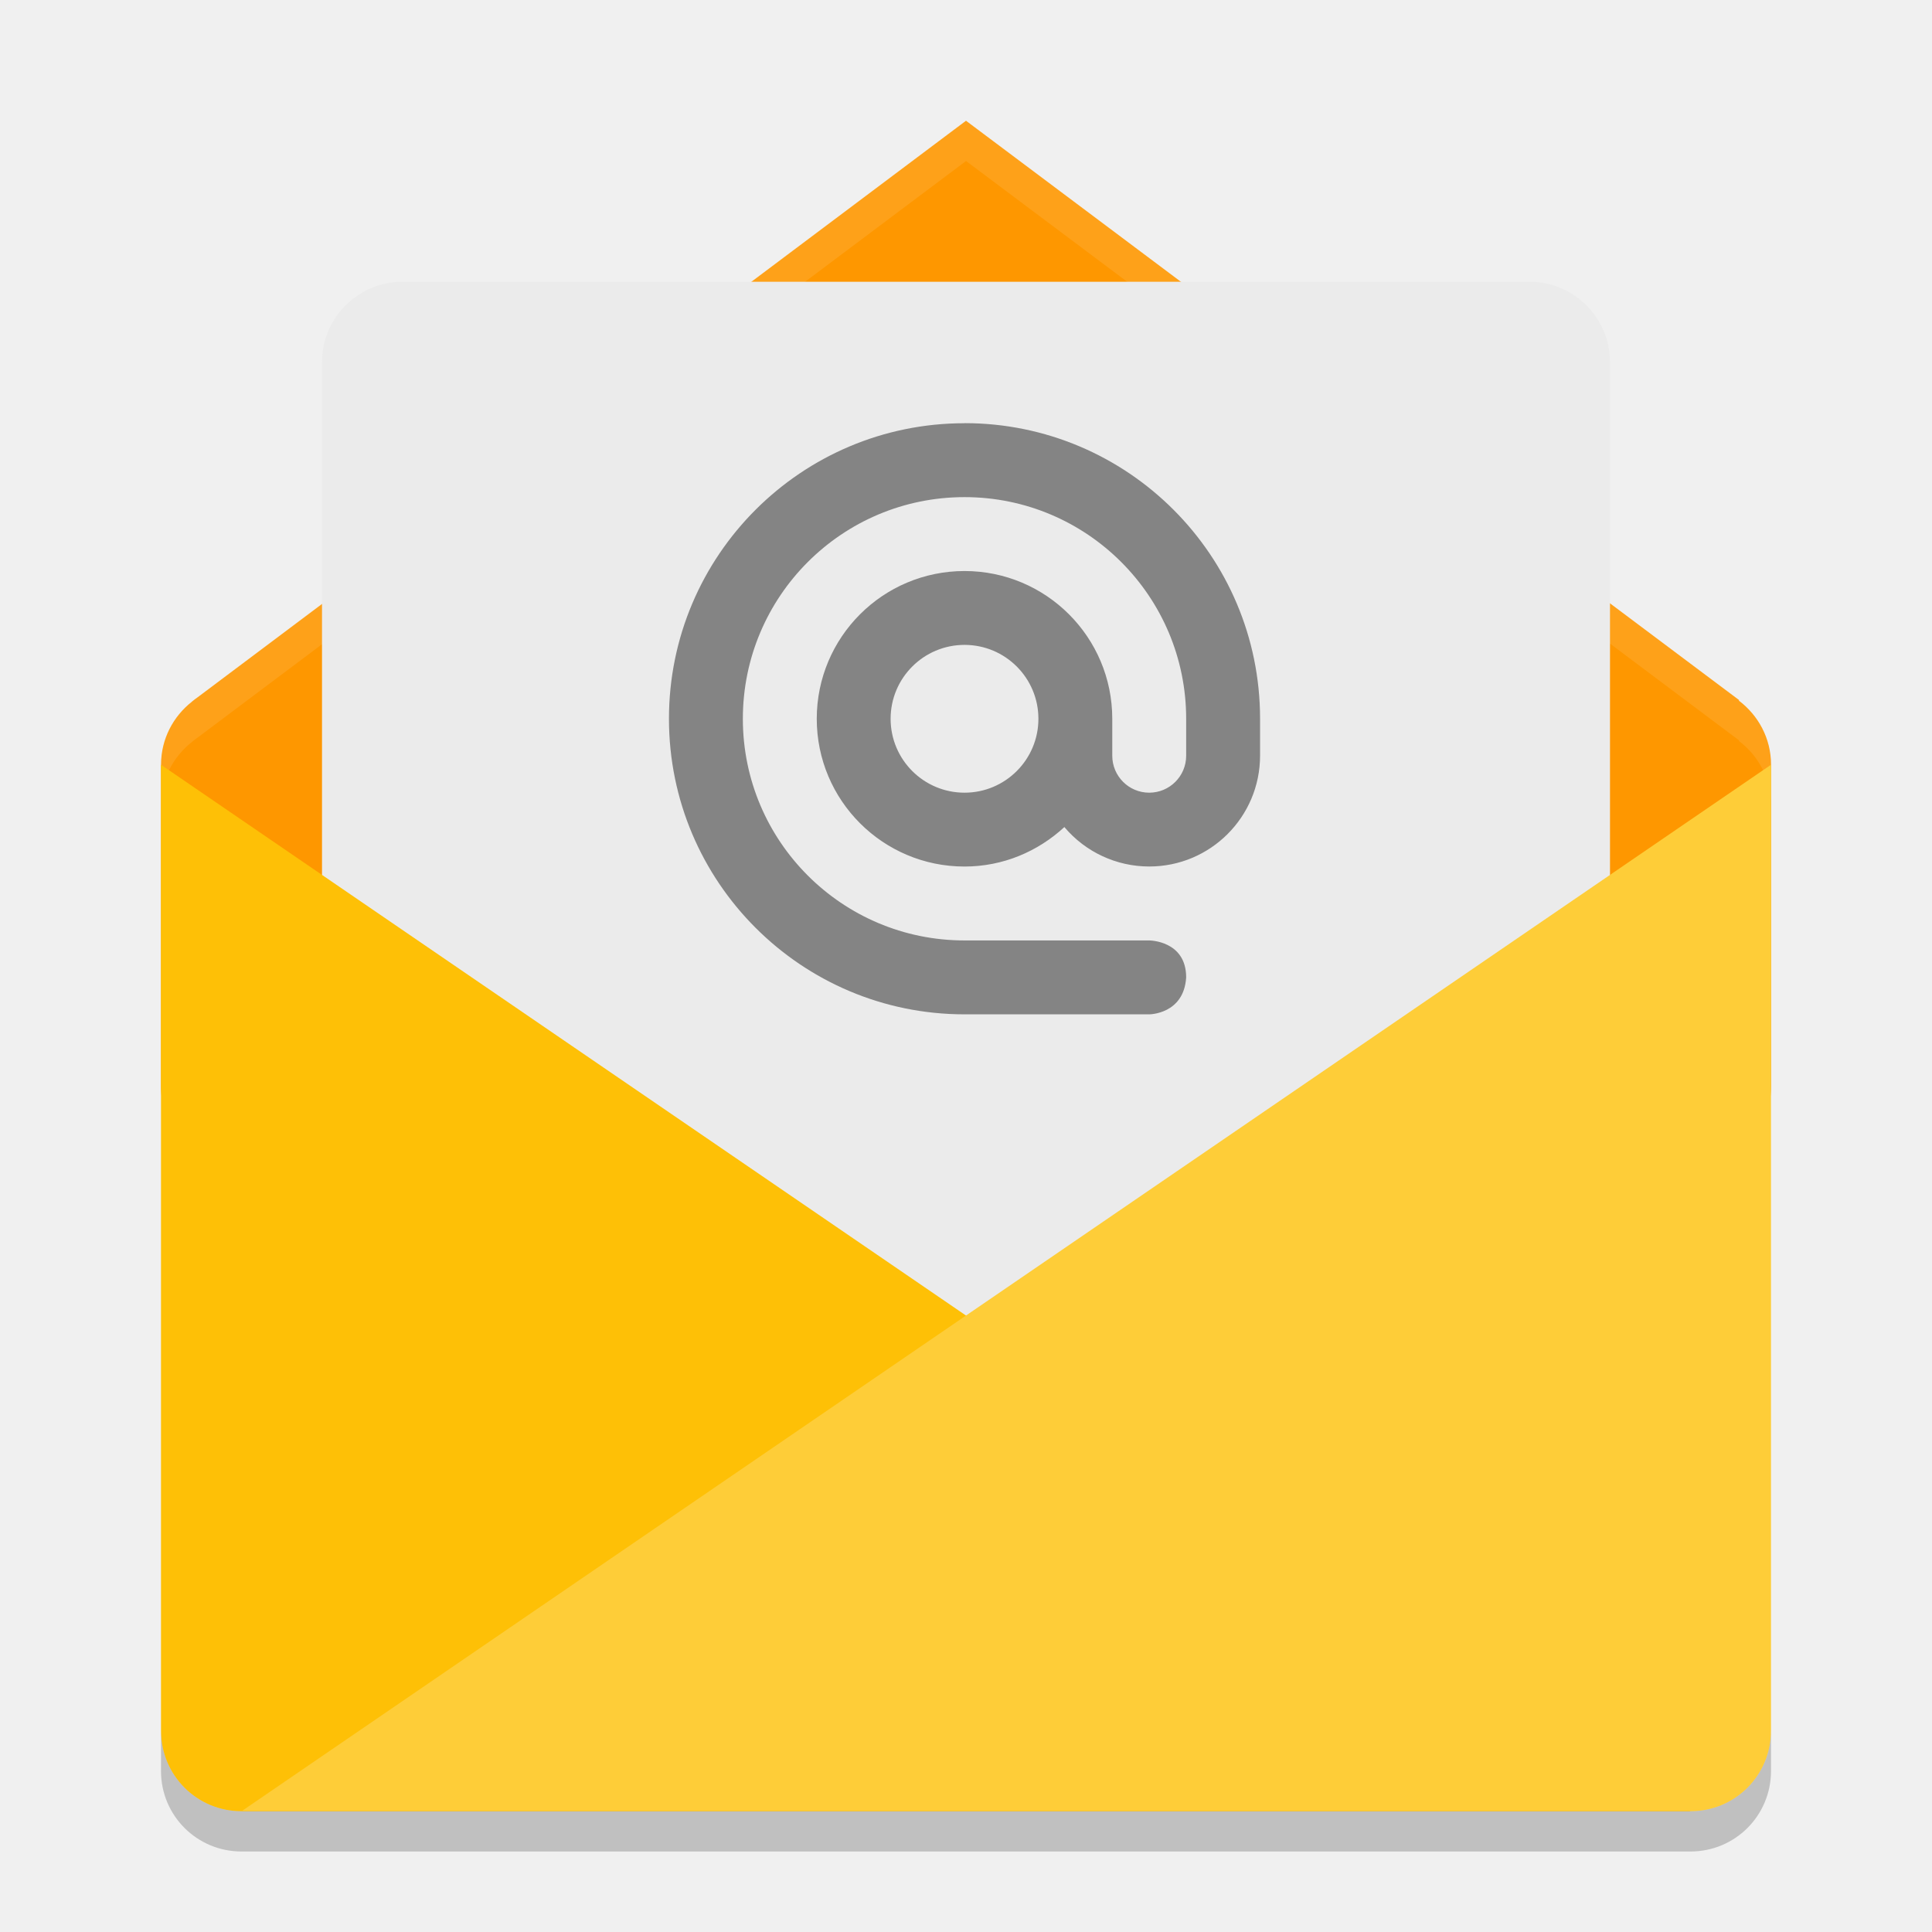
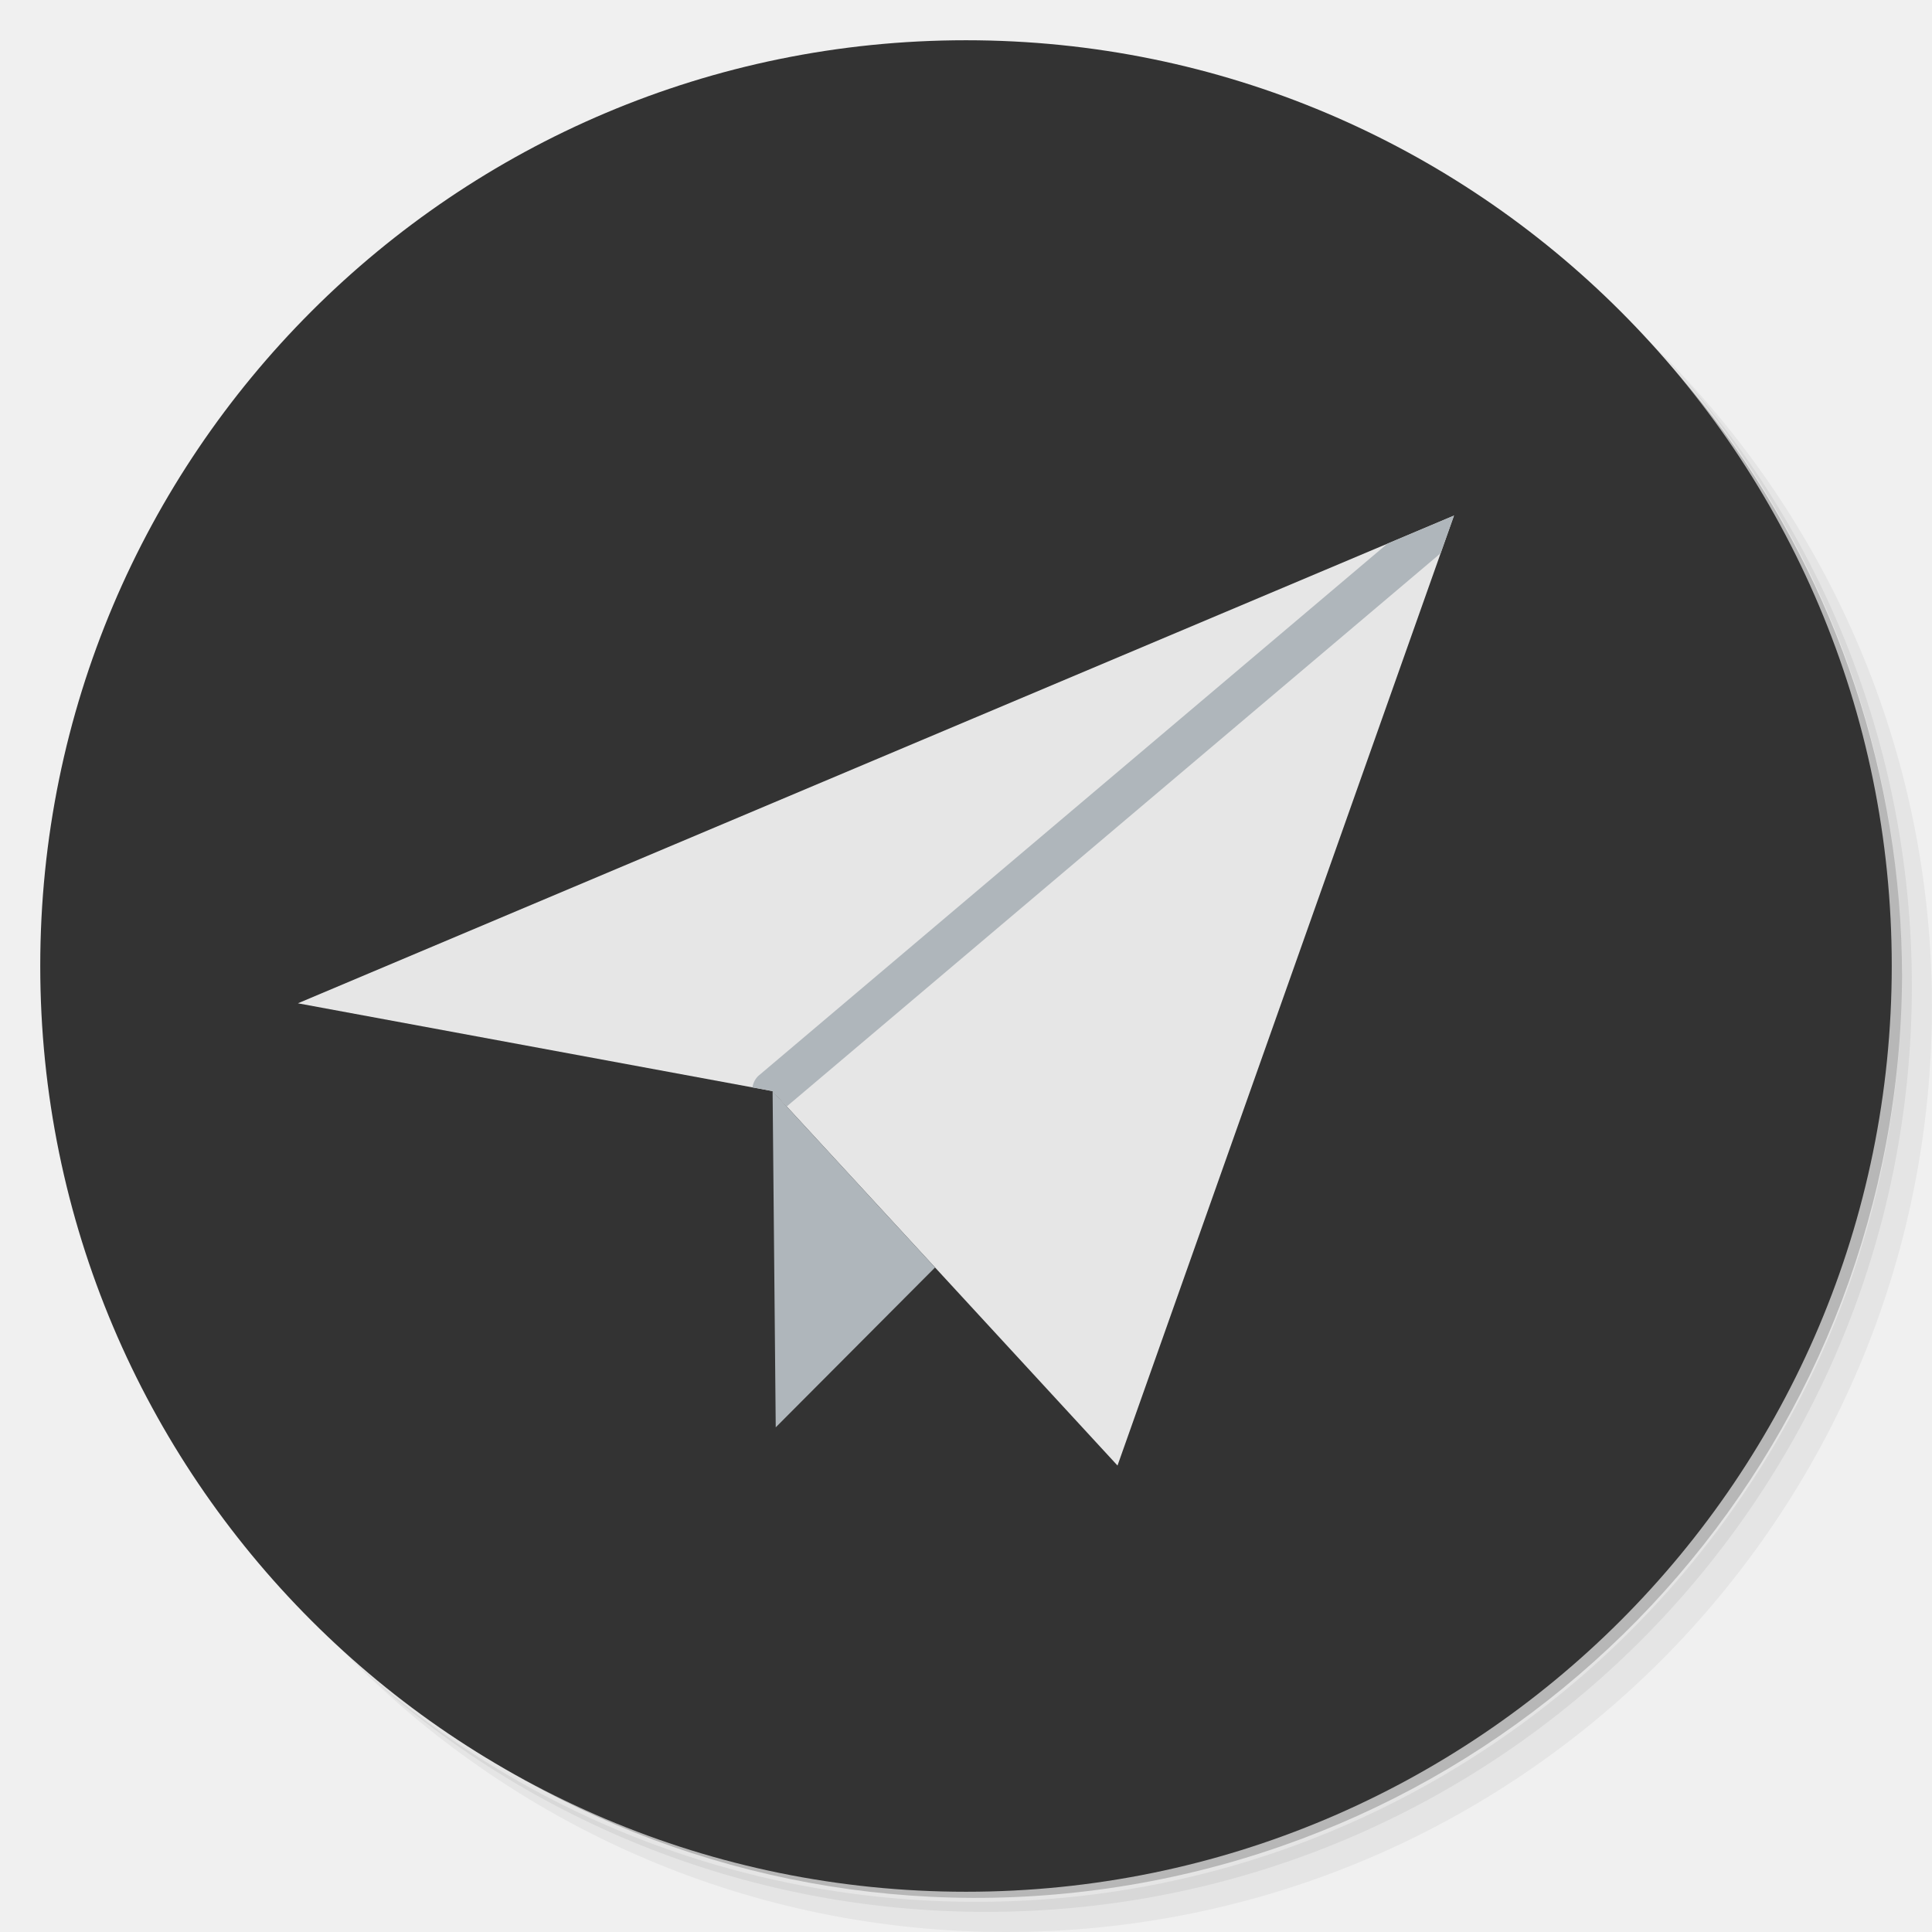
- <svg xmlns="http://www.w3.org/2000/svg" width="48" height="48" version="1" id="svg16">
-   <defs id="defs20" />
-   <path fill="#fe9700" d="m24 3-19.09 14.324c-0.041 0.027-0.078 0.058-0.117 0.088l-0.023 0.018v0.002c-0.465 0.365-0.769 0.927-0.769 1.568v8c0 1.108 0.892 2 2 2h36c1.108 0 2-0.892 2-2v-8c0-0.655-0.317-1.229-0.801-1.594l0.008-0.012z" id="path2" />
-   <path fill="#fff" opacity=".1" d="m24 3-19.09 14.324c-0.041 0.027-0.078 0.058-0.117 0.088l-0.023 0.018v0.002c-0.465 0.365-0.769 0.927-0.769 1.568v1c0-0.641 0.304-1.203 0.77-1.568v-0.002l0.023-0.018c0.039-0.03 0.076-0.061 0.117-0.088l19.09-14.324 19.207 14.395-0.008 0.012c0.484 0.364 0.801 0.938 0.801 1.593v-1c0-0.655-0.317-1.229-0.801-1.594l0.008-0.012-19.207-14.394z" id="path4" />
-   <rect fill="#ebebeb" width="32" height="26" x="8" y="7" rx="2" ry="2" id="rect6" />
-   <path fill="#fec006" d="m4 19 38 26h-36c-1.108 0-2-0.892-2-2z" id="path8" />
-   <path fill="#fecd38" d="m42 45c1.108 0 2-0.892 2-2v-24l-38 26z" id="path10" />
-   <path opacity=".2" d="m4 43v1c0 1.108 0.892 2 2 2h36c1.108 0 2-0.892 2-2v-1c0 1.108-0.892 2-2 2h-36c-1.108 0-2-0.892-2-2z" id="path14" />
-   <path id="path2-3" d="m -59.187,31.788 -19.09,14.324 c -0.041,0.027 -0.078,0.058 -0.117,0.088 l -0.023,0.018 v 0.002 c -0.465,0.365 -0.769,0.927 -0.769,1.568 v 8 c 0,1.108 0.892,2 2,2 h 36 c 1.108,0 2,-0.892 2,-2 v -8 c 0,-0.655 -0.317,-1.229 -0.801,-1.594 l 0.008,-0.012 z" fill="#fe9700" />
-   <path id="path4-6" d="m -59.187,31.788 -19.09,14.324 c -0.041,0.027 -0.078,0.058 -0.117,0.088 l -0.023,0.018 v 0.002 c -0.465,0.365 -0.769,0.927 -0.769,1.568 v 1 c 0,-0.641 0.304,-1.203 0.77,-1.568 v -0.002 l 0.023,-0.018 c 0.039,-0.03 0.076,-0.061 0.117,-0.088 l 19.09,-14.324 19.207,14.395 -0.008,0.012 c 0.484,0.364 0.801,0.938 0.801,1.593 v -1 c 0,-0.655 -0.317,-1.229 -0.801,-1.594 l 0.008,-0.012 -19.207,-14.394 z" opacity="0.1" fill="#ffffff" />
-   <rect id="rect6-7" ry="2" rx="2" y="35.788" x="-75.187" height="26" width="32" fill="#ebebeb" />
-   <path id="path8-5" d="m -79.187,47.788 38,26 h -36 c -1.108,0 -2,-0.892 -2,-2 z" fill="#fec006" />
-   <path id="path10-3" d="m -41.187,73.788 c 1.108,0 2,-0.892 2,-2 v -24 l -38,26 z" fill="#fecd38" />
-   <path fill="#848484" id="path12-5" d="m -59.187,39.788 c -4.418,0 -8,3.582 -8,8 0,4.418 3.582,8 8,8 h 5 c 0,0 0.938,0 1,-1 0,-1 -1,-1 -1,-1 h -5 c -3.314,0 -6,-2.686 -6,-6 0,-3.314 2.686,-6 6,-6 3.314,0 6,2.686 6,6 v 1 c 0,0.552 -0.448,1 -1,1 -0.552,0 -1,-0.448 -1,-1 v -1 c 0,-2.209 -1.791,-4 -4,-4 -2.209,0 -4,1.791 -4,4 0,2.209 1.791,4 4,4 1.046,0 1.99,-0.411 2.703,-1.068 0.57,0.677 1.411,1.068 2.297,1.068 1.657,0 3,-1.343 3,-3 v -1 c 0,-4.418 -3.582,-8 -8,-8 z m 0,6 c 1.105,0 2,0.895 2,2 0,1.105 -0.895,2 -2,2 -1.105,0 -2,-0.895 -2,-2 0,-1.105 0.895,-2 2,-2 z" />
-   <path id="path14-6" d="m -79.187,71.788 v 1 c 0,1.108 0.892,2 2,2 h 36 c 1.108,0 2,-0.892 2,-2 v -1 c 0,1.108 -0.892,2 -2,2 h -36 c -1.108,0 -2,-0.892 -2,-2 z" opacity="0.2" />
-   <path d="m 23.963,10.515 c -4.055,0 -7.343,3.288 -7.343,7.343 0,4.055 3.288,7.343 7.343,7.343 h 4.589 c 0,0 0.861,0 0.918,-0.918 0,-0.918 -0.918,-0.918 -0.918,-0.918 h -4.589 c -3.042,0 -5.507,-2.466 -5.507,-5.507 0,-3.042 2.466,-5.507 5.507,-5.507 3.042,0 5.507,2.466 5.507,5.507 v 0.918 c 0,0.507 -0.411,0.918 -0.918,0.918 -0.507,0 -0.918,-0.411 -0.918,-0.918 v -0.918 c 0,-2.028 -1.644,-3.671 -3.671,-3.671 -2.028,0 -3.671,1.644 -3.671,3.671 0,2.028 1.644,3.671 3.671,3.671 0.96,0 1.827,-0.377 2.481,-0.981 0.523,0.621 1.295,0.98 2.108,0.98 1.521,0 2.754,-1.233 2.754,-2.754 v -0.918 c 0,-4.055 -3.288,-7.343 -7.343,-7.343 z m 0,5.507 c 1.014,0 1.836,0.822 1.836,1.836 0,1.014 -0.822,1.836 -1.836,1.836 -1.014,0 -1.836,-0.822 -1.836,-1.836 0,-1.014 0.822,-1.836 1.836,-1.836 z" id="path12-5-2" fill="#848484" style="stroke-width:0.918" />
+ <svg xmlns="http://www.w3.org/2000/svg" viewBox="0 0 48 48" id="svg2" version="1.1">
+   <defs id="defs4">
+     <linearGradient id="linearGradient3764" x1="1" x2="47" gradientUnits="userSpaceOnUse" gradientTransform="matrix(0,-1,1,0,-1.5e-6,48)">
+       <stop style="stop-color:#314c6b;stop-opacity:1" id="stop7" />
+       <stop offset="1" style="stop-color:#375678;stop-opacity:1" id="stop9" />
+     </linearGradient>
+   </defs>
+   <g id="g11">
+     <path d="m 36.31 5 c 5.859 4.062 9.688 10.831 9.688 18.5 c 0 12.426 -10.07 22.5 -22.5 22.5 c -7.669 0 -14.438 -3.828 -18.5 -9.688 c 1.037 1.822 2.306 3.499 3.781 4.969 c 4.085 3.712 9.514 5.969 15.469 5.969 c 12.703 0 23 -10.298 23 -23 c 0 -5.954 -2.256 -11.384 -5.969 -15.469 c -1.469 -1.475 -3.147 -2.744 -4.969 -3.781 z m 4.969 3.781 c 3.854 4.113 6.219 9.637 6.219 15.719 c 0 12.703 -10.297 23 -23 23 c -6.081 0 -11.606 -2.364 -15.719 -6.219 c 4.16 4.144 9.883 6.719 16.219 6.719 c 12.703 0 23 -10.298 23 -23 c 0 -6.335 -2.575 -12.06 -6.719 -16.219 z" style="opacity:0.05" id="path13" />
+     <path d="m 41.28 8.781 c 3.712 4.085 5.969 9.514 5.969 15.469 c 0 12.703 -10.297 23 -23 23 c -5.954 0 -11.384 -2.256 -15.469 -5.969 c 4.113 3.854 9.637 6.219 15.719 6.219 c 12.703 0 23 -10.298 23 -23 c 0 -6.081 -2.364 -11.606 -6.219 -15.719 z" style="opacity:0.1" id="path15" />
+     <path d="m 31.25 2.375 c 8.615 3.154 14.75 11.417 14.75 21.13 c 0 12.426 -10.07 22.5 -22.5 22.5 c -9.708 0 -17.971 -6.135 -21.12 -14.75 a 23 23 0 0 0 44.875 -7 a 23 23 0 0 0 -16 -21.875 z" style="opacity:0.2" id="path17" />
+   </g>
+   <g id="g19" style="fill:#333333">
+     <path d="m 24 1 c 12.703 0 23 10.297 23 23 c 0 12.703 -10.297 23 -23 23 -12.703 0 -23 -10.297 -23 -23 0 -12.703 10.297 -23 23 -23 z" style="fill:#333333;fill-opacity:1" id="path21" />
+   </g>
+   <g transform="matrix(0.5520948,0,0,0.5520948,-51.55154,-10.13186)" id="g3">
+     <polygon style="fill:#e5e5da" points="0,8.604 0,49.371 0,49.5 0.129,49.5 57.541,49.5 57.871,49.5 58,49.5 58,49.371 58,8.604 58,8.5 0,8.5 " id="polygon5" />
+     <rect x="43" y="15.5" style="fill:#ed8a19" width="8" height="8" id="rect7" />
+     <path style="fill:#bab395" d="m 27,20.5 -20,0 c -0.552,0 -1,-0.447 -1,-1 0,-0.553 0.448,-1 1,-1 l 20,0 c 0.552,0 1,0.447 1,1 0,0.553 -0.448,1 -1,1 z" id="path9" />
+     <path style="fill:#bab395" d="m 27,25.5 -20,0 c -0.552,0 -1,-0.447 -1,-1 0,-0.553 0.448,-1 1,-1 l 20,0 c 0.552,0 1,0.447 1,1 0,0.553 -0.448,1 -1,1 z" id="path11" />
+     <path style="fill:#bab395" d="m 15,15.5 -8,0 c -0.552,0 -1,-0.447 -1,-1 0,-0.553 0.448,-1 1,-1 l 8,0 c 0.552,0 1,0.447 1,1 0,0.553 -0.448,1 -1,1 z" id="path13-0" />
+     <g id="g15">
+       <path style="fill:#7383bf" d="m 28,32.5 c -3.309,0 -6,2.691 -6,6 0,3.309 2.691,6 6,6 3.309,0 6,-2.691 6,-6 0,-3.309 -2.691,-6 -6,-6 z m 0,10 c -2.206,0 -4,-1.794 -4,-4 0,-2.206 1.794,-4 4,-4 2.206,0 4,1.794 4,4 0,2.206 -1.794,4 -4,4 z" id="path17-9" />
+       <path style="fill:#7383bf" d="m 36.77,36.139 c 0.683,-0.824 1.778,-0.824 2.461,0 0.727,0.878 1.711,1.361 2.769,1.361 1.058,0 2.042,-0.483 2.77,-1.361 0.683,-0.824 1.778,-0.824 2.461,0 0.727,0.878 1.711,1.361 2.769,1.361 1.058,0 2.042,-0.483 2.77,-1.361 0.353,-0.426 0.294,-1.056 -0.131,-1.408 -0.424,-0.353 -1.054,-0.294 -1.408,0.131 -0.683,0.824 -1.778,0.824 -2.461,0 C 48.042,33.983 47.058,33.5 46,33.5 c -1.058,0 -2.042,0.483 -2.77,1.361 -0.683,0.824 -1.778,0.824 -2.461,0 C 40.042,33.983 39.058,33.5 38,33.5 c -1.058,0 -2.042,0.483 -2.77,1.361 -0.353,0.426 -0.294,1.056 0.131,1.408 0.426,0.354 1.056,0.295 1.409,-0.13 z" id="path19" />
+       <path style="fill:#7383bf" d="m 51.23,40.861 c -0.683,0.824 -1.778,0.824 -2.461,0 C 48.042,39.983 47.058,39.5 46,39.5 c -1.058,0 -2.042,0.483 -2.77,1.361 -0.683,0.824 -1.778,0.824 -2.461,0 C 40.042,39.983 39.058,39.5 38,39.5 c -1.058,0 -2.042,0.483 -2.77,1.361 -0.353,0.426 -0.294,1.056 0.131,1.408 0.425,0.354 1.055,0.295 1.408,-0.131 0.683,-0.824 1.778,-0.824 2.461,0 0.728,0.879 1.712,1.362 2.77,1.362 1.058,0 2.042,-0.483 2.77,-1.361 0.683,-0.824 1.778,-0.824 2.461,0 0.727,0.878 1.711,1.361 2.769,1.361 1.058,0 2.042,-0.483 2.77,-1.361 0.353,-0.426 0.294,-1.056 -0.131,-1.408 -0.425,-0.353 -1.055,-0.294 -1.409,0.13 z" id="path21-3" />
+     </g>
+   </g>
+   <g transform="matrix(0.5972049,0,0,0.5341843,-4.536771,-39.23903)" id="g3-6">
+     <path style="fill:#e5e5da" d="m 56.414,7.5 -3.707,3.707 C 52.512,11.402 52.256,11.5 52,11.5 c -0.256,0 -0.512,-0.098 -0.707,-0.293 -0.391,-0.391 -0.391,-1.023 0,-1.414 l 2.293,-2.293 -4.172,0 -3.707,3.707 C 45.512,11.402 45.256,11.5 45,11.5 c -0.256,0 -0.512,-0.098 -0.707,-0.293 -0.391,-0.391 -0.391,-1.023 0,-1.414 l 2.293,-2.293 -4.172,0 -3.707,3.707 C 38.512,11.402 38.256,11.5 38,11.5 c -0.256,0 -0.512,-0.098 -0.707,-0.293 -0.391,-0.391 -0.391,-1.023 0,-1.414 l 2.293,-2.293 -4.172,0 -3.707,3.707 C 31.512,11.402 31.256,11.5 31,11.5 c -0.256,0 -0.512,-0.098 -0.707,-0.293 -0.391,-0.391 -0.391,-1.023 0,-1.414 l 2.293,-2.293 -4.172,0 -3.707,3.707 C 24.512,11.402 24.256,11.5 24,11.5 c -0.256,0 -0.512,-0.098 -0.707,-0.293 -0.391,-0.391 -0.391,-1.023 0,-1.414 l 2.293,-2.293 -4.172,0 -3.707,3.707 C 17.512,11.402 17.256,11.5 17,11.5 c -0.256,0 -0.512,-0.098 -0.707,-0.293 -0.391,-0.391 -0.391,-1.023 0,-1.414 l 2.293,-2.293 -4.172,0 -3.707,3.707 C 10.512,11.402 10.256,11.5 10,11.5 9.744,11.5 9.488,11.402 9.293,11.207 8.902,10.816 8.902,10.184 9.293,9.793 L 11.586,7.5 7.414,7.5 3.707,11.207 C 3.512,11.402 3.256,11.5 3,11.5 2.744,11.5 2.488,11.402 2.293,11.207 1.902,10.816 1.902,10.184 2.293,9.793 L 4.586,7.5 0,7.5 0,7.604 0,50.5 l 1.586,0 3.707,-3.707 c 0.391,-0.391 1.023,-0.391 1.414,0 0.391,0.391 0.391,1.023 0,1.414 l -2.293,2.293 4.172,0 3.707,-3.707 c 0.391,-0.391 1.023,-0.391 1.414,0 0.391,0.391 0.391,1.023 0,1.414 l -2.293,2.293 4.172,0 3.707,-3.707 c 0.391,-0.391 1.023,-0.391 1.414,0 0.391,0.391 0.391,1.023 0,1.414 l -2.293,2.293 4.172,0 3.707,-3.707 c 0.391,-0.391 1.023,-0.391 1.414,0 0.391,0.391 0.391,1.023 0,1.414 l -2.293,2.293 4.172,0 3.707,-3.707 c 0.391,-0.391 1.023,-0.391 1.414,0 0.391,0.391 0.391,1.023 0,1.414 l -2.293,2.293 4.172,0 3.707,-3.707 c 0.391,-0.391 1.023,-0.391 1.414,0 0.391,0.391 0.391,1.023 0,1.414 l -2.293,2.293 4.172,0 3.707,-3.707 c 0.391,-0.391 1.023,-0.391 1.414,0 0.391,0.391 0.391,1.023 0,1.414 l -2.293,2.293 4.172,0 3.707,-3.707 c 0.391,-0.391 1.023,-0.391 1.414,0 0.391,0.391 0.391,1.023 0,1.414 L 53.414,50.5 58,50.5 58,7.604 58,7.5 l -1.586,0 z" id="path5" />
+     <path style="fill:#7fb1c8" d="m 6.707,46.793 c -0.391,-0.391 -1.023,-0.391 -1.414,0 l -3.707,3.707 2.828,0 2.293,-2.293 c 0.391,-0.391 0.391,-1.023 0,-1.414 z" id="path7" />
+     <path style="fill:#e59677" d="m 13.707,46.793 c -0.391,-0.391 -1.023,-0.391 -1.414,0 l -3.707,3.707 2.828,0 2.293,-2.293 c 0.391,-0.391 0.391,-1.023 0,-1.414 z" id="path9-0" />
+     <path style="fill:#7fb1c8" d="m 20.707,46.793 c -0.391,-0.391 -1.023,-0.391 -1.414,0 l -3.707,3.707 2.828,0 2.293,-2.293 c 0.391,-0.391 0.391,-1.023 0,-1.414 z" id="path11-6" />
+     <path style="fill:#e59677" d="m 27.707,46.793 c -0.391,-0.391 -1.023,-0.391 -1.414,0 l -3.707,3.707 2.828,0 2.293,-2.293 c 0.391,-0.391 0.391,-1.023 0,-1.414 z" id="path13-2" />
+     <path style="fill:#7fb1c8" d="m 34.707,46.793 c -0.391,-0.391 -1.023,-0.391 -1.414,0 l -3.707,3.707 2.828,0 2.293,-2.293 c 0.391,-0.391 0.391,-1.023 0,-1.414 z" id="path15-6" />
+     <path style="fill:#e59677" d="m 41.707,46.793 c -0.391,-0.391 -1.023,-0.391 -1.414,0 l -3.707,3.707 2.828,0 2.293,-2.293 c 0.391,-0.391 0.391,-1.023 0,-1.414 z" id="path17-1" />
+     <path style="fill:#7fb1c8" d="m 48.707,46.793 c -0.391,-0.391 -1.023,-0.391 -1.414,0 l -3.707,3.707 2.828,0 2.293,-2.293 c 0.391,-0.391 0.391,-1.023 0,-1.414 z" id="path19-8" />
+     <path style="fill:#e59677" d="m 55.707,46.793 c -0.391,-0.391 -1.023,-0.391 -1.414,0 l -3.707,3.707 2.828,0 2.293,-2.293 c 0.391,-0.391 0.391,-1.023 0,-1.414 z" id="path21-7" />
+     <path style="fill:#7fb1c8" d="M 2.293,11.207 C 2.488,11.402 2.744,11.5 3,11.5 c 0.256,0 0.512,-0.098 0.707,-0.293 L 7.414,7.5 4.586,7.5 2.293,9.793 c -0.391,0.391 -0.391,1.023 0,1.414 z" id="path23" />
+     <path style="fill:#e59677" d="M 9.293,11.207 C 9.488,11.402 9.744,11.5 10,11.5 c 0.256,0 0.512,-0.098 0.707,-0.293 L 14.414,7.5 11.586,7.5 9.293,9.793 c -0.391,0.391 -0.391,1.023 0,1.414 z" id="path25" />
+     <path style="fill:#7fb1c8" d="m 16.293,11.207 c 0.195,0.195 0.451,0.293 0.707,0.293 0.256,0 0.512,-0.098 0.707,-0.293 l 3.707,-3.707 -2.828,0 -2.293,2.293 c -0.391,0.391 -0.391,1.023 0,1.414 z" id="path27" />
+     <path style="fill:#e59677" d="m 23.293,11.207 c 0.195,0.195 0.451,0.293 0.707,0.293 0.256,0 0.512,-0.098 0.707,-0.293 l 3.707,-3.707 -2.828,0 -2.293,2.293 c -0.391,0.391 -0.391,1.023 0,1.414 z" id="path29" />
+     <path style="fill:#7fb1c8" d="m 30.293,11.207 c 0.195,0.195 0.451,0.293 0.707,0.293 0.256,0 0.512,-0.098 0.707,-0.293 l 3.707,-3.707 -2.828,0 -2.293,2.293 c -0.391,0.391 -0.391,1.023 0,1.414 z" id="path31" />
+     <path style="fill:#e59677" d="m 37.293,11.207 c 0.195,0.195 0.451,0.293 0.707,0.293 0.256,0 0.512,-0.098 0.707,-0.293 l 3.707,-3.707 -2.828,0 -2.293,2.293 c -0.391,0.391 -0.391,1.023 0,1.414 z" id="path33" />
+     <path style="fill:#7fb1c8" d="m 44.293,11.207 c 0.195,0.195 0.451,0.293 0.707,0.293 0.256,0 0.512,-0.098 0.707,-0.293 l 3.707,-3.707 -2.828,0 -2.293,2.293 c -0.391,0.391 -0.391,1.023 0,1.414 z" id="path35" />
+     <path style="fill:#e59677" d="m 51.293,11.207 c 0.195,0.195 0.451,0.293 0.707,0.293 0.256,0 0.512,-0.098 0.707,-0.293 l 3.707,-3.707 -2.828,0 -2.293,2.293 c -0.391,0.391 -0.391,1.023 0,1.414 z" id="path37" />
+     <rect x="43" y="19.5" style="fill:#d75a4a" width="8" height="8" id="rect39" />
+     <path style="fill:#c4c2a5" d="m 27,25.5 -20,0 c -0.552,0 -1,-0.447 -1,-1 0,-0.553 0.448,-1 1,-1 l 20,0 c 0.552,0 1,0.447 1,1 0,0.553 -0.448,1 -1,1 z" id="path41" />
+     <path style="fill:#c4c2a5" d="m 27,30.5 -20,0 c -0.552,0 -1,-0.447 -1,-1 0,-0.553 0.448,-1 1,-1 l 20,0 c 0.552,0 1,0.447 1,1 0,0.553 -0.448,1 -1,1 z" id="path43" />
+     <path style="fill:#c4c2a5" d="m 15,20.5 -8,0 c -0.552,0 -1,-0.447 -1,-1 0,-0.553 0.448,-1 1,-1 l 8,0 c 0.552,0 1,0.447 1,1 0,0.553 -0.448,1 -1,1 z" id="path45" />
+   </g>
+   <g transform="matrix(0.0572019,0,0,0.0572019,47.5936,-36.4064)" id="g4202">
+     <path id="path3" d="M 22.64,72 488,72 c 13.255,0 24,10.745 24,24 l 0,321.36 C 512,429.863 501.864,440 489.36,440 l 0,0 -466.72,0 C 10.136,440 0,429.864 0,417.36 l 0,0 L 0,94.64 C 0,82.136 10.136,72 22.64,72 Z" style="fill:#ffcb5b" />
+     <path id="path5-3" d="m 488,176 0,44.64 c -0.278,19.012 -15.324,34.516 -34.32,35.36 -1.397,0.101 -2.786,0.288 -4.16,0.56 -15.214,3.49 -25.877,17.196 -25.52,32.8 l 0,94.64 c 0,17.674 -14.327,32 -32,32 l -336,0 c -13.255,0 -24,10.745 -24,24 l 456,0 c 13.255,0 24,-10.745 24,-24 l 0,-264 c -13.255,0 -24,10.745 -24,24 z" style="fill:#f7b84e" />
+     <path id="path7-6" d="M 24,72 C 10.745,72 0,82.745 0,96 l 0,120 c 13.255,0 24,-10.745 24,-24 l 0,-2.96 C 24.364,178.606 31.962,169.841 42.24,168 l 0.48,0 c 7.761,-1.338 13.394,-8.125 13.28,-16 l 0,-32 C 56,106.745 66.745,96 80,96 l 88,0 c 13.255,0 24,-10.745 24,-24 l -168,0 0,0 z" style="fill:#ffdb6f" />
+     <g id="g9">
+       <path id="path11-7" d="m 64,344 112,0 c 4.418,0 8,3.582 8,8 l 0,0 c 0,4.418 -3.582,8 -8,8 l -112,0 c -4.418,0 -8,-3.582 -8,-8 l 0,0 c 0,-4.418 3.582,-8 8,-8 z" style="fill:#b06328" />
+       <path id="path13-5" d="m 64,304 72,0 c 4.418,0 8,3.582 8,8 l 0,0 c 0,4.418 -3.582,8 -8,8 l -72,0 c -4.418,0 -8,-3.582 -8,-8 l 0,0 c 0,-4.418 3.582,-8 8,-8 z" style="fill:#b06328" />
+       <path id="path15-3" d="m 168,304 48,0 c 4.418,0 8,3.582 8,8 l 0,0 c 0,4.418 -3.582,8 -8,8 l -48,0 c -4.418,0 -8,-3.582 -8,-8 l 0,0 c 0,-4.418 3.582,-8 8,-8 z" style="fill:#b06328" />
+     </g>
+     <g id="g17">
+       <path id="path19-5" d="m 290.961,153.84 c -11.295,8.335 -26.704,8.335 -38,0 -17.148,-13.001 -40.852,-13.001 -58,0 -3.533,2.653 -4.245,7.669 -1.591,11.201 2.653,3.533 7.669,4.245 11.201,1.591 0.134,-0.1 0.263,-0.204 0.39,-0.312 11.295,-8.335 26.704,-8.335 37.999,0 17.148,13.001 40.852,13.001 58,0 3.532,-2.653 4.245,-7.669 1.591,-11.201 -2.653,-3.532 -7.669,-4.245 -11.201,-1.591 -0.133,0.1 -0.263,0.204 -0.389,0.312 z" style="fill:#e78825" />
+       <path id="path21-6" d="m 205.041,134.32 c 11.295,-8.335 26.704,-8.335 38,0 17.148,13.001 40.852,13.001 58,0 3.532,-2.653 4.245,-7.669 1.591,-11.201 -2.653,-3.533 -7.669,-4.245 -11.201,-1.591 -0.134,0.1 -0.263,0.205 -0.39,0.312 -11.295,8.335 -26.704,8.335 -37.999,0 -17.148,-13.001 -40.852,-13.001 -58,0 -3.36,2.869 -3.758,7.919 -0.889,11.278 2.742,3.213 7.51,3.74 10.888,1.202 z" style="fill:#e78825" />
+     </g>
+     <path id="path23-2" d="m 464,192 0,-8 c -4.418,0 -8,-3.582 -8,-8 0,-4.418 3.582,-8 8,-8 l 0,-8 c -4.418,0 -8,-3.582 -8,-8 0,-4.418 3.582,-8 8,-8 l 0,-8 c -4.418,0 -8,-3.582 -8,-8 0,-4.418 3.582,-8 8,-8 l 0,-8 c -4.418,0 -8,-3.582 -8,-8 l -8,0 c 0,4.418 -3.582,8 -8,8 -4.418,0 -8,-3.582 -8,-8 l -8,0 c 0,4.418 -3.582,8 -8,8 -4.418,0 -8,-3.582 -8,-8 l -8,0 c 0,4.418 -3.582,8 -8,8 l 0,8 c 4.418,0 8,3.582 8,8 0,4.418 -3.582,8 -8,8 l 0,8 c 4.418,0 8,3.582 8,8 0,4.418 -3.582,8 -8,8 l 0,8 c 4.418,0 8,3.582 8,8 0,4.418 -3.582,8 -8,8 l 0,8 c 4.418,0 8,3.582 8,8 l 8,0 c 0,-4.418 3.582,-8 8,-8 4.418,0 8,3.582 8,8 l 8,0 c 0,-4.418 3.582,-8 8,-8 4.418,0 8,3.582 8,8 l 8,0 c 0,-4.418 3.582,-8 8,-8 z" style="fill:#ecf0f9" />
+     <rect id="rect25" height="64.004" width="40.005" style="fill:#f04b4d" y="120.004" x="408.001" />
+     <path id="path27-9" d="m 344,176 c -17.674,0 -32,-14.327 -32,-32 0,-17.673 14.327,-32 32,-32 17.674,0 32,14.327 32,32 0,17.673 -14.326,32 -32,32 z m 0,-48 c -8.837,0 -16,7.163 -16,16 0,8.837 7.163,16 16,16 8.837,0 16,-7.163 16,-16 0,-8.837 -7.163,-16 -16,-16 z" style="fill:#e78825" />
+     <polygon id="polygon29" points="408.001,168 448,152 448,136 408.001,152 " style="fill:#de333f" />
+     <g id="g31" />
+     <g id="g33" />
+     <g id="g35" />
+     <g id="g37" />
+     <g id="g39" />
+     <g id="g41" />
+     <g id="g43" />
+     <g id="g45" />
+     <g id="g47" />
+     <g id="g49-1" />
+     <g id="g51" />
+     <g id="g53" />
+     <g id="g55" />
+     <g id="g57" />
+     <g id="g59" />
+   </g>
+   <g transform="matrix(0.06326088,0,0,0.06326088,-65.8219,28.95776)" id="g3375">
+     <g id="g3-3">
+       <path id="path5-6" d="M 222.987,256 3.494,434.047 C 1.335,431.864 0,428.855 0,425.555 L 0,86.446 c 0,-3.3 1.335,-6.309 3.494,-8.493 L 222.987,256 Z" style="fill:#ff9e24" />
+       <path id="path7-7" d="m 512,86.446 0,339.109 c 0,3.3 -1.335,6.309 -3.494,8.493 L 289.013,256 508.506,77.953 c 2.159,2.183 3.494,5.192 3.494,8.493 z" style="fill:#ff9e24" />
+     </g>
+     <path id="path9-5" d="m 499.867,74.313 -487.734,0 c -3.373,0 -6.43,1.395 -8.638,3.64 L 256,340.929 508.506,77.953 c -2.208,-2.245 -5.266,-3.64 -8.639,-3.64 z" style="fill:#ffe1d6" />
+     <path id="path11-3" d="m 337.544,256 170.962,178.047 c -2.208,2.245 -5.266,3.64 -8.638,3.64 l -487.735,0 c -3.373,0 -6.43,-1.395 -8.638,-3.64 L 174.456,256 256,340.929 337.544,256 Z" style="fill:#ffb14d" />
+     <g id="g13" />
+     <g id="g15-5" />
+     <g id="g17-6" />
+     <g id="g19-2" />
+     <g id="g21" />
+     <g id="g23" />
+     <g id="g25" />
+     <g id="g27" />
+     <g id="g29" />
+     <g id="g31-9" />
+     <g id="g33-1" />
+     <g id="g35-2" />
+     <g id="g37-7" />
+     <g id="g39-0" />
+     <g id="g41-9" />
+   </g>
+   <g transform="matrix(0.05335572,0,0,0.05335572,77.6697,-8.160787)" id="g3379">
+     <path id="path3-3" d="M 0,200.862 252.062,51.2 l 252.062,149.662 0,220.554 -504.124,0 0,-220.554 z" style="fill:#d07c40" />
+     <path id="path5-60" d="m 55.138,11.815 393.846,0 c 8.665,0 15.754,7.089 15.754,15.754 l 0,275.692 c 0,8.665 -7.089,15.754 -15.754,15.754 l -393.846,0 c -8.665,0 -15.754,-7.089 -15.754,-15.754 l 0,-275.692 c 10e-4,-8.664 7.09,-15.754 15.754,-15.754 z" style="fill:#efefef" />
+     <path id="path7-62" d="m 415.902,43.323 25.206,-31.508 7.877,0 c 8.665,0 15.754,7.089 15.754,15.754 l 0,15.754 -48.837,0 z m -204.8,0 25.206,-31.508 55.138,0 -25.206,31.508 -55.138,0 z m -171.717,0 0,-15.754 c 0,-8.665 7.089,-15.754 15.754,-15.754 l 39.385,0 -25.207,31.508 -29.932,0 z" style="fill:#26a6d1" />
+     <path id="path9-6" d="m 504.123,468.677 c 0,12.997 -10.634,23.631 -23.631,23.631 l -456.861,0 C 10.634,492.309 0,481.674 0,468.677 l 0,-267.815 252.062,110.277 252.062,-110.277 0,267.815 -0.001,0 z" style="fill:#efc75e" />
+     <path id="path11-1" d="m 504.123,468.677 c 0,12.997 -10.634,23.631 -23.631,23.631 l -456.861,0 C 10.634,492.309 0,481.674 0,468.677 l 0,-47.262 504.123,-220.554 0,267.816 z" style="fill:#e8c15b" />
+     <path id="path13-8" d="m 160.295,151.631 3.151,16.542 -25.206,-39.385 -35.446,55.138 c -0.394,5.12 22.449,9.058 50.806,9.058 28.357,0 51.2,-3.938 51.2,-9.058 l -31.114,-46.08 c 0,0 -13.391,13.785 -13.391,13.785 z m 3.151,-21.662 c 5.514,0 9.846,-4.332 9.846,-9.846 0,-5.514 -4.332,-9.846 -9.846,-9.846 -5.514,0 -9.846,4.332 -9.846,9.846 0,5.514 4.332,9.846 9.846,9.846 z m 80.739,-3.938 157.538,0 c 4.332,0 7.877,-3.545 7.877,-7.877 0,-4.332 -3.545,-7.877 -7.877,-7.877 l -157.538,0 c -4.332,0 -7.877,3.545 -7.877,7.877 0,4.332 3.544,7.877 7.877,7.877 z m 157.538,15.754 -157.538,0 c -4.332,0 -7.877,3.545 -7.877,7.877 0,4.332 3.545,7.877 7.877,7.877 l 157.538,0 c 4.332,0 7.877,-3.545 7.877,-7.877 0,-4.333 -3.545,-7.877 -7.877,-7.877 z m -39.385,31.507 -118.153,0 c -4.332,0 -7.877,3.545 -7.877,7.877 0,4.332 3.545,7.877 7.877,7.877 l 118.154,0 c 4.332,0 7.877,-3.545 7.877,-7.877 -0.001,-4.332 -3.545,-7.877 -7.878,-7.877 z" style="fill:#d6d9db" />
+     <path id="path15-7" d="m 313.502,43.323 25.206,-31.508 55.138,0 -25.206,31.508 -55.138,0 z m -204.8,0 25.206,-31.508 55.138,0 -25.206,31.508 -55.138,0 z" style="fill:#e2574c" />
+     <g id="g17-9" />
+     <g id="g19-20" />
+     <g id="g21-2" />
+     <g id="g23-3" />
+     <g id="g25-7" />
+     <g id="g27-5" />
+     <g id="g29-9" />
+     <g id="g31-2" />
+     <g id="g33-2" />
+     <g id="g35-8" />
+     <g id="g37-9" />
+     <g id="g39-7" />
+     <g id="g41-3" />
+     <g id="g43-6" />
+     <g id="g45-1" />
+   </g>
+   <g transform="matrix(0.9684778,0,0,0.9684778,84.23702,27.49174)" id="g3-2" style="fill:#e6e6e6">
+     <path style="fill:#e6e6e6" d="m 28.512,26.529 -26.012,0 C 1.122,26.529 0,25.408 0,24.029 L 0,6.982 c 0,-1.379 1.122,-2.5 2.5,-2.5 l 26.012,0 c 1.378,0 2.5,1.121 2.5,2.5 l 0,17.047 c 0,1.379 -1.122,2.5 -2.5,2.5 z M 2.5,5.482 C 1.673,5.482 1,6.155 1,6.982 l 0,17.047 c 0,0.827 0.673,1.5 1.5,1.5 l 26.012,0 c 0.827,0 1.5,-0.673 1.5,-1.5 l 0,-17.047 c 0,-0.827 -0.673,-1.5 -1.5,-1.5 l -26.012,0 z" id="path5-9" />
+     <path style="fill:#e6e6e6" d="m 15.506,18.018 c -0.665,0 -1.33,-0.221 -1.836,-0.662 L 0.891,6.219 C 0.683,6.037 0.661,5.722 0.843,5.514 1.025,5.304 1.341,5.284 1.549,5.465 l 12.778,11.137 c 0.64,0.557 1.72,0.556 2.358,0 L 29.46,5.466 c 0.207,-0.183 0.522,-0.162 0.706,0.049 0.182,0.208 0.16,0.523 -0.048,0.705 L 17.342,17.355 c -0.506,0.442 -1.171,0.663 -1.836,0.663 z" id="path7-3" />
+   </g>
+   <g transform="matrix(2.044494,0,0,2.044494,-178.1017,-141.328)" id="g9-1" />
+   <g transform="matrix(2.044494,0,0,2.044494,-178.1017,-141.328)" id="g11-9" />
+   <g transform="matrix(2.044494,0,0,2.044494,-178.1017,-141.328)" id="g13-4" />
+   <g transform="matrix(2.044494,0,0,2.044494,-178.1017,-141.328)" id="g15-7" />
+   <g transform="matrix(2.044494,0,0,2.044494,-178.1017,-141.328)" id="g17-8" />
+   <g transform="matrix(2.044494,0,0,2.044494,-178.1017,-141.328)" id="g19-4" />
+   <g transform="matrix(2.044494,0,0,2.044494,-178.1017,-141.328)" id="g21-5" />
+   <g transform="matrix(2.044494,0,0,2.044494,-178.1017,-141.328)" id="g23-0" />
+   <g transform="matrix(2.044494,0,0,2.044494,-178.1017,-141.328)" id="g25-3" />
+   <g transform="matrix(2.044494,0,0,2.044494,-178.1017,-141.328)" id="g27-6" />
+   <g transform="matrix(2.044494,0,0,2.044494,-178.1017,-141.328)" id="g29-1" />
+   <g transform="matrix(2.044494,0,0,2.044494,-178.1017,-141.328)" id="g31-0" />
+   <g transform="matrix(2.044494,0,0,2.044494,-178.1017,-141.328)" id="g33-6" />
+   <g transform="matrix(2.044494,0,0,2.044494,-178.1017,-141.328)" id="g35-3" />
+   <g transform="matrix(2.044494,0,0,2.044494,-178.1017,-141.328)" id="g37-2" />
+   <text xml:space="preserve" style="font-style:normal;font-weight:normal;font-size:30.377px;line-height:125%;font-family:sans-serif;letter-spacing:0px;word-spacing:0px;fill:#ff7f2a;fill-opacity:1;stroke:none;stroke-width:1px;stroke-linecap:butt;stroke-linejoin:miter;stroke-opacity:1" x="-53.799" y="88.143" id="text3561">
+     <tspan id="tspan3563" x="-53.799" y="88.143" style="font-style:normal;font-variant:normal;font-weight:normal;font-stretch:normal;font-family:Ubuntu;-inkscape-font-specification:Ubuntu;fill:#ff7f2a">@</tspan>
+   </text>
+   <g id="g9-5" transform="matrix(0.5790304,0,0,0.5790304,7.189591,7.189591)" />
+   <g id="g11-3" transform="matrix(0.5790304,0,0,0.5790304,7.189591,7.189591)" />
+   <g id="g13-5" transform="matrix(0.5790304,0,0,0.5790304,7.189591,7.189591)" />
+   <g id="g15-6" transform="matrix(0.5790304,0,0,0.5790304,7.189591,7.189591)" />
+   <g id="g17-2" transform="matrix(0.5790304,0,0,0.5790304,7.189591,7.189591)" />
+   <g id="g19-9" transform="matrix(0.5790304,0,0,0.5790304,7.189591,7.189591)" />
+   <g id="g21-1" transform="matrix(0.5790304,0,0,0.5790304,7.189591,7.189591)" />
+   <g id="g23-2" transform="matrix(0.5790304,0,0,0.5790304,7.189591,7.189591)" />
+   <g id="g25-70" transform="matrix(0.5790304,0,0,0.5790304,7.189591,7.189591)" />
+   <g id="g27-9" transform="matrix(0.5790304,0,0,0.5790304,7.189591,7.189591)" />
+   <g id="g29-3" transform="matrix(0.5790304,0,0,0.5790304,7.189591,7.189591)" />
+   <g id="g31-6" transform="matrix(0.5790304,0,0,0.5790304,7.189591,7.189591)" />
+   <g id="g33-0" transform="matrix(0.5790304,0,0,0.5790304,7.189591,7.189591)" />
+   <g id="g35-6" transform="matrix(0.5790304,0,0,0.5790304,7.189591,7.189591)" />
+   <g id="g37-26" transform="matrix(0.5790304,0,0,0.5790304,7.189591,7.189591)" />
+   <g id="g4353" transform="matrix(0.8867381,-0.1192435,0.1192435,0.8867381,-1.321313,7.416952)">
+     <polygon style="fill:#e6e6e6" points="58.064,7.532 36,50.532 22,30.532 0,23.324 " id="polygon4344" transform="matrix(0.5790304,0,0,0.5790304,7.053998,7.189591)" />
+     <polygon style="fill:#afb6bb" points="20,46.532 28.594,39.952 22,30.532 " id="polygon4346" transform="matrix(0.5790304,0,0,0.5790304,7.053998,7.189591)" />
+     <path style="fill:#afb6bb" d="m 19.481,24.38 c -0.118,0.075 -0.191,0.188 -0.23,0.31 l 0.542,0.178 0.332,0.475 20.043,-12.805 0.507,-0.987 -1.937,0.527 -19.257,12.303 z" id="path4348" />
+   </g>
</svg>
